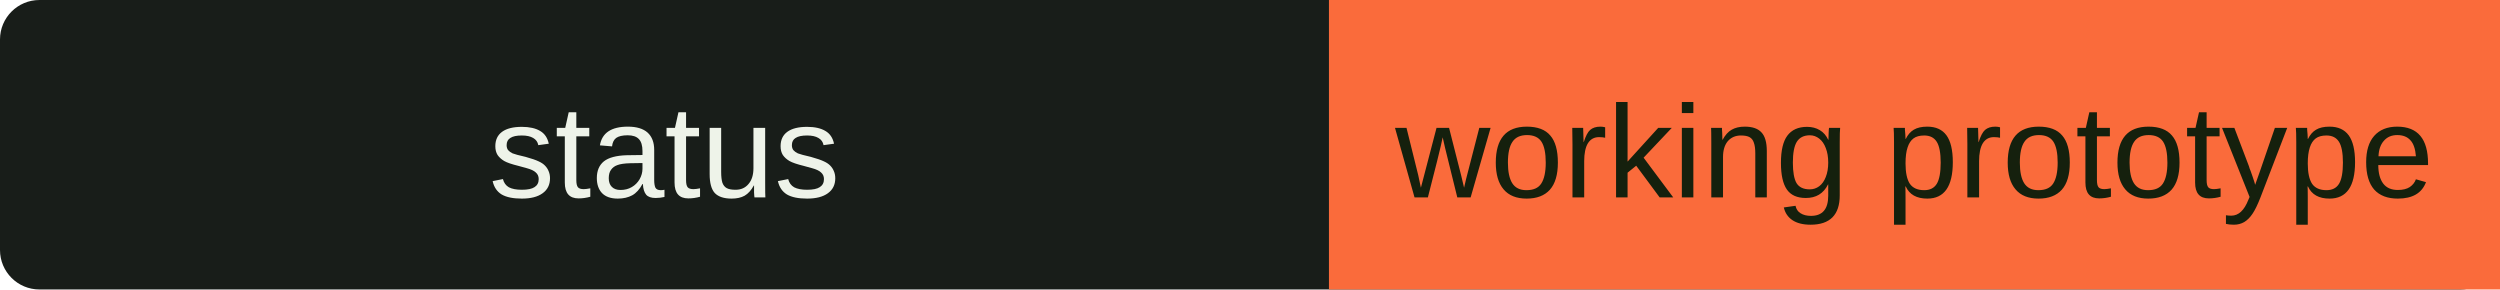
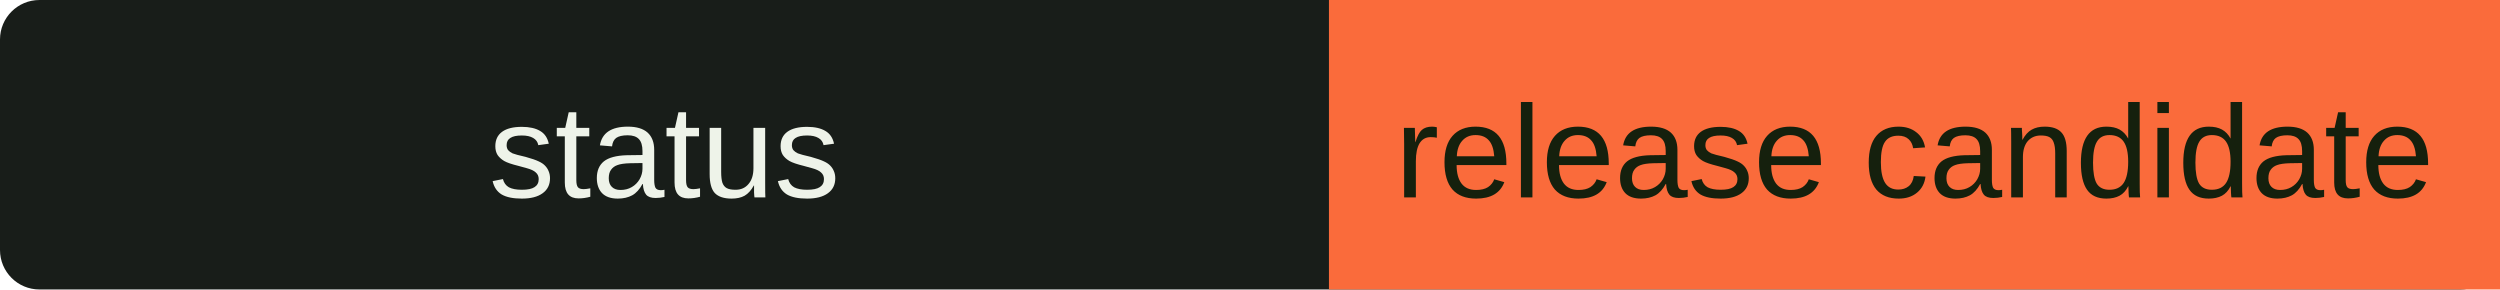
- <svg xmlns="http://www.w3.org/2000/svg" width="190" height="22" role="img" aria-label="status: working prototype">
+ <svg xmlns="http://www.w3.org/2000/svg" width="190" height="22" role="img" aria-label="status: release candidate">
  <rect width="190" height="22" rx="3" fill="#181d19" />
  <path d="M101 0h89v22H101z" fill="#fa6b3b" />
  <g font-family="Arial,sans-serif" font-size="10" text-anchor="middle">
    <text x="50.5" y="15" fill="#eef3e9">status</text>
-     <text x="145.5" y="15" fill="#15200d">working prototype</text>
+     <text x="145.5" y="15" fill="#15200d">release candidate</text>
  </g>
</svg>
